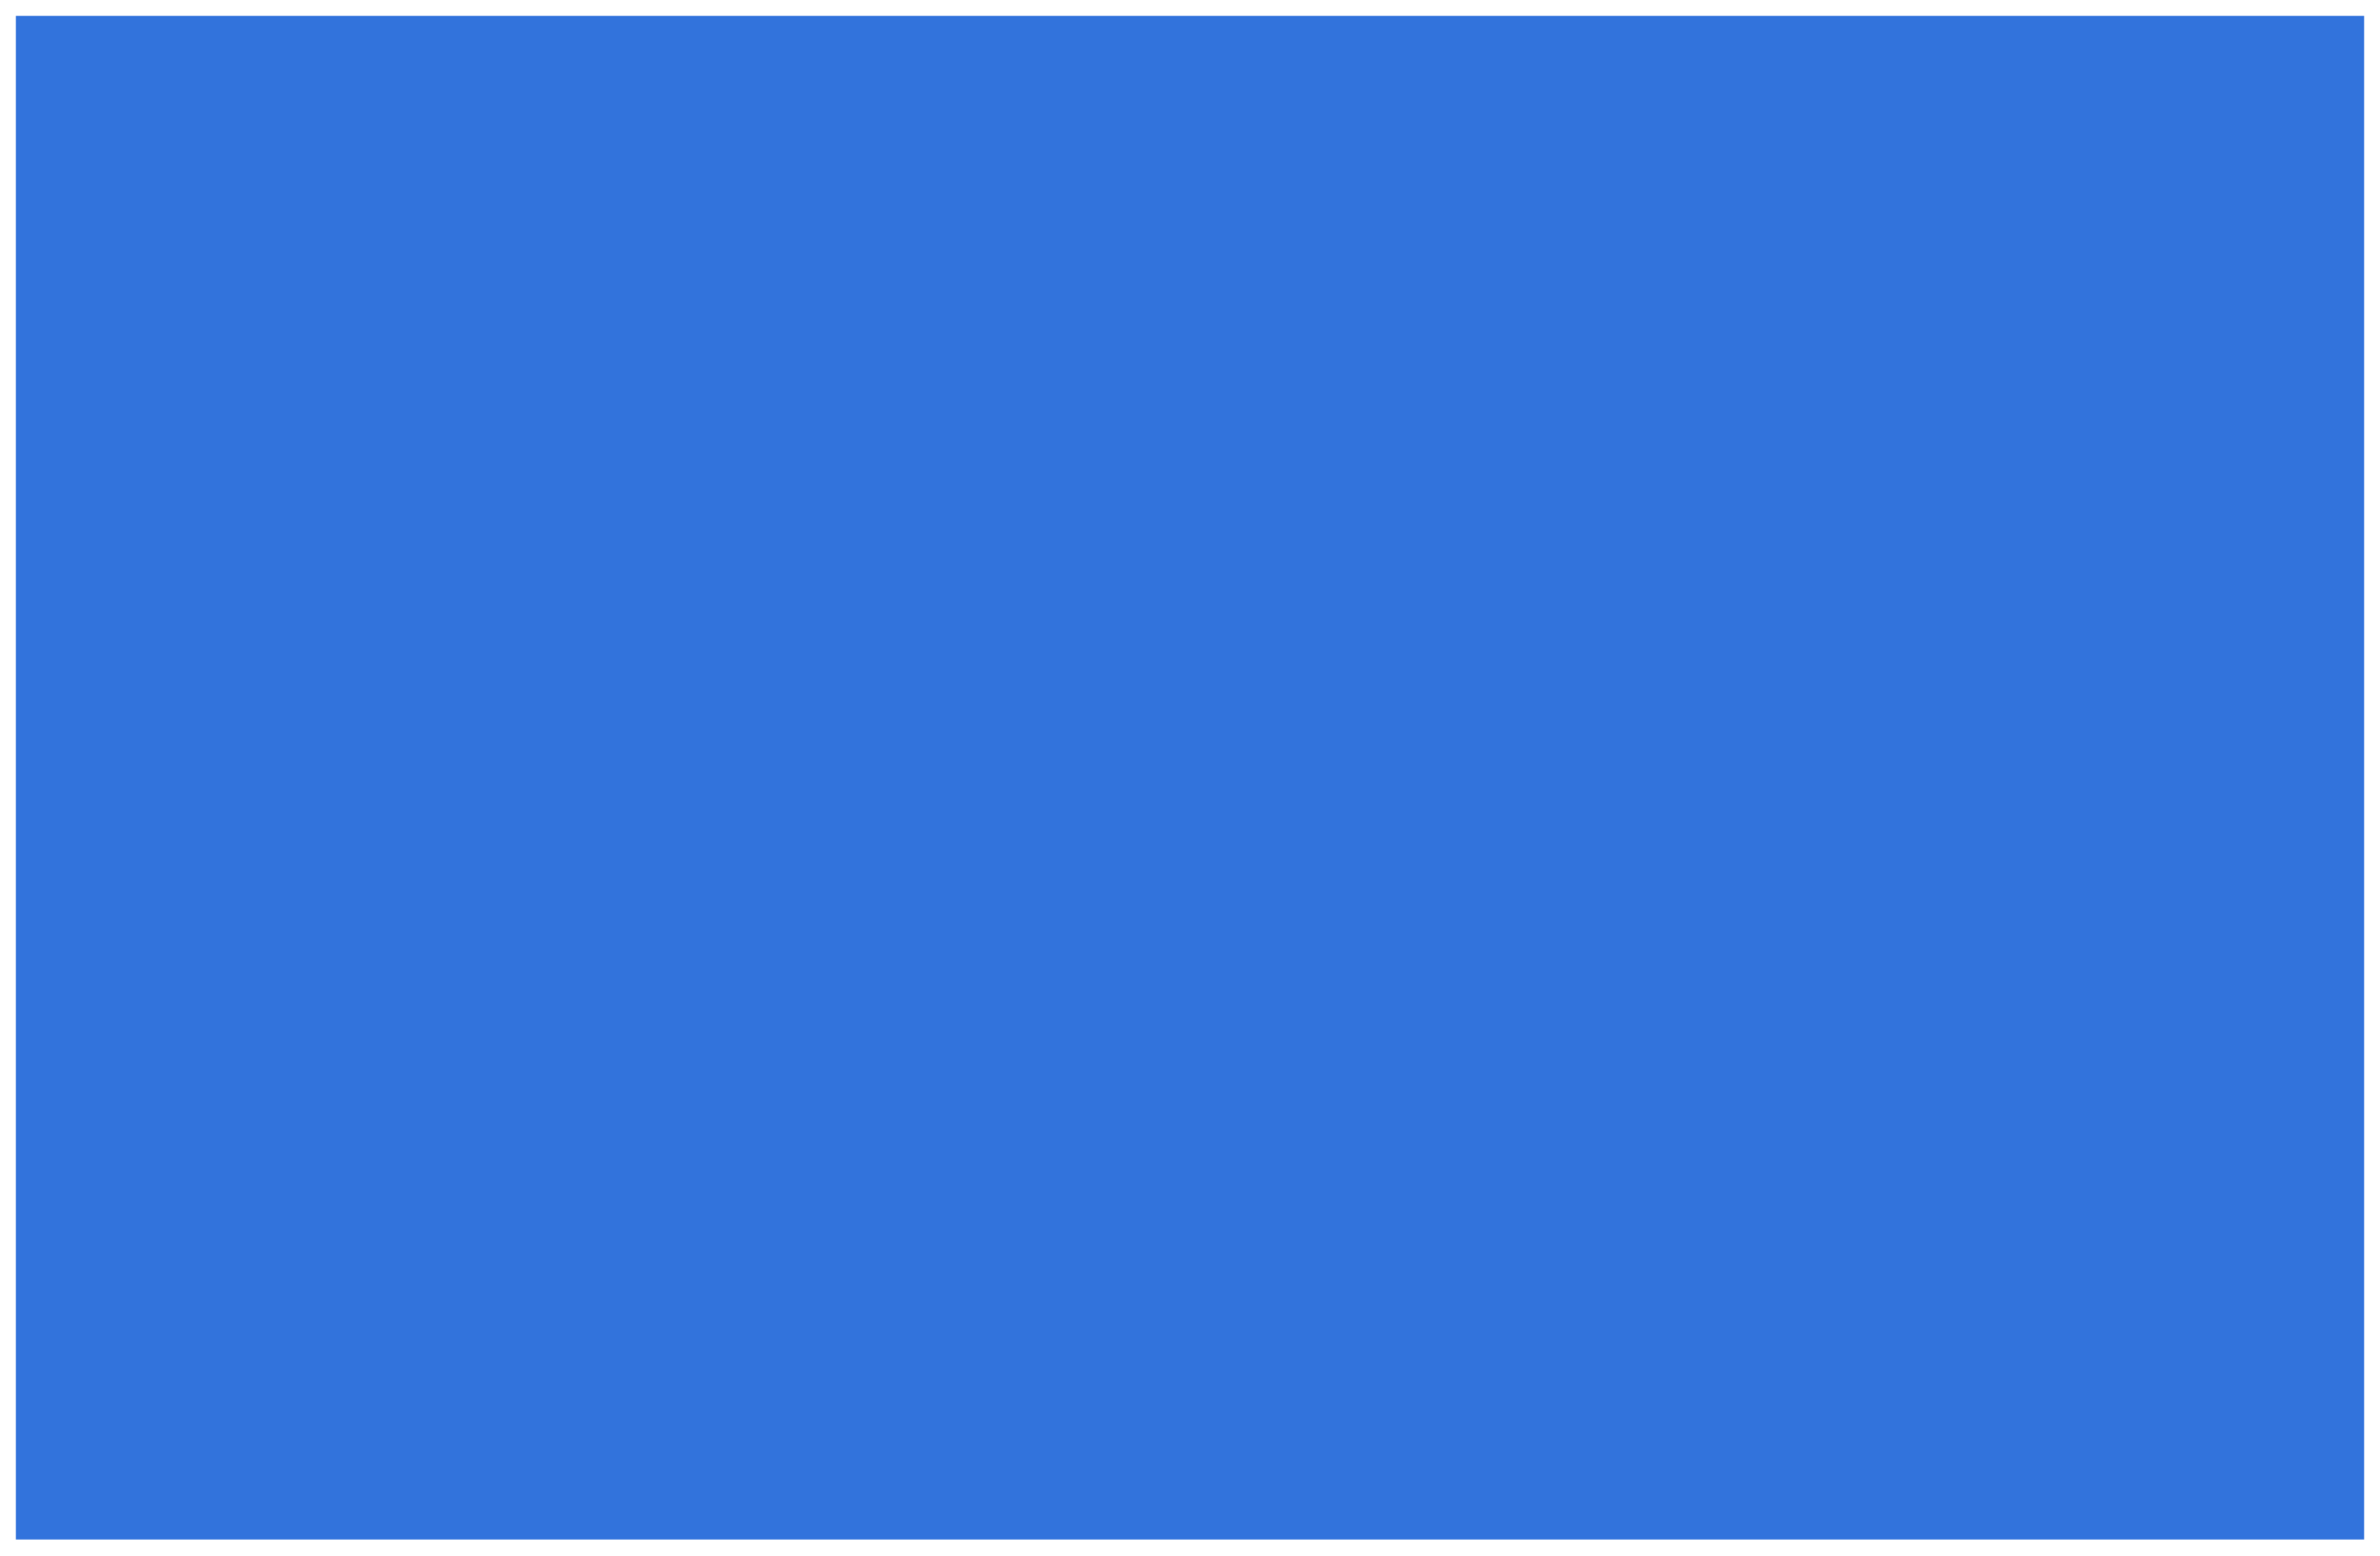
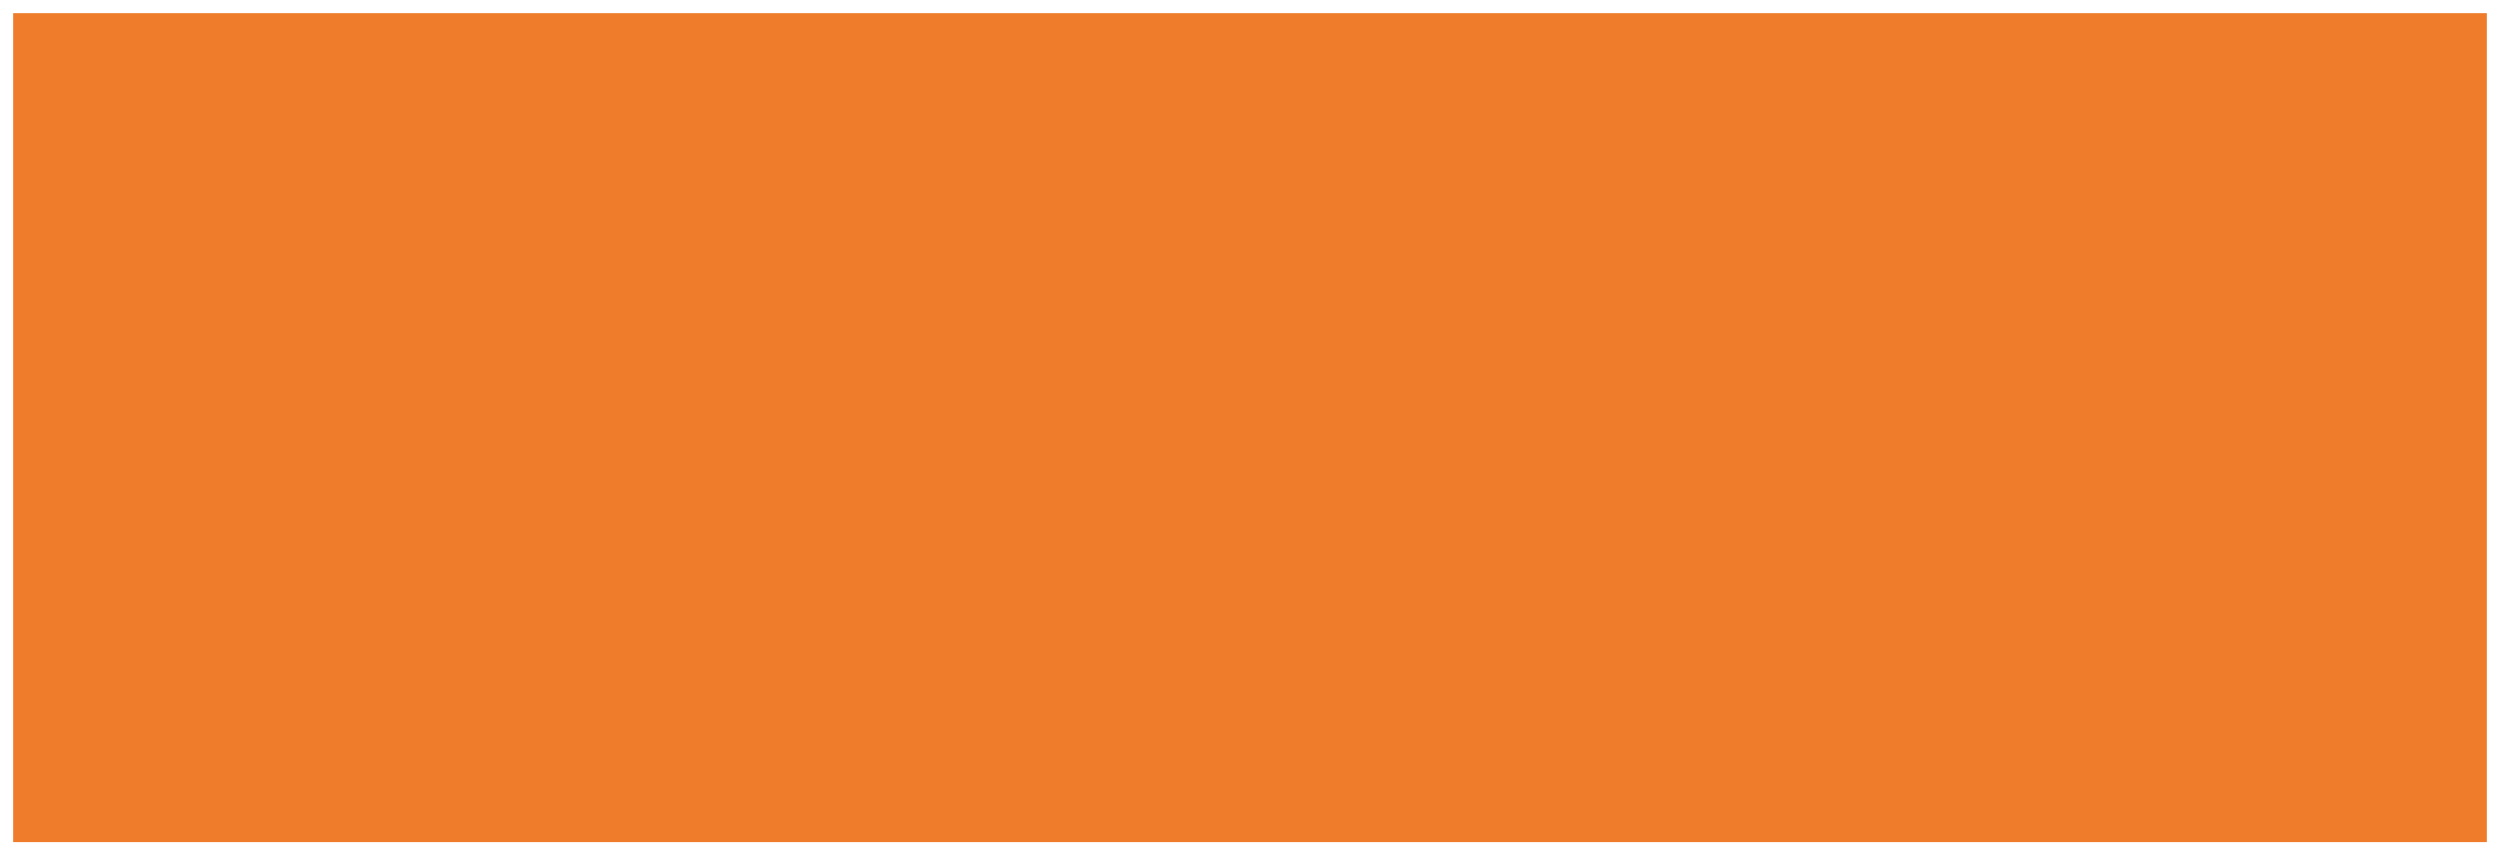
- <svg xmlns="http://www.w3.org/2000/svg" version="1.1" width="150px" height="98px">
-   <g transform="matrix(1 0 0 1 -485 -875 )">
-     <path d="M 486 876  L 634 876  L 634 972  L 486 972  L 486 876  Z " fill-rule="nonzero" fill="#3273dc" stroke="none" />
+ <svg xmlns="http://www.w3.org/2000/svg" version="1.1" width="190px" height="65px">
+   <g transform="matrix(1 0 0 1 -483 -653 )">
+     <path d="M 484 654  L 672 654  L 672 717  L 484 717  L 484 654  Z " fill-rule="nonzero" fill="#ee7c2b" stroke="none" />
  </g>
</svg>
